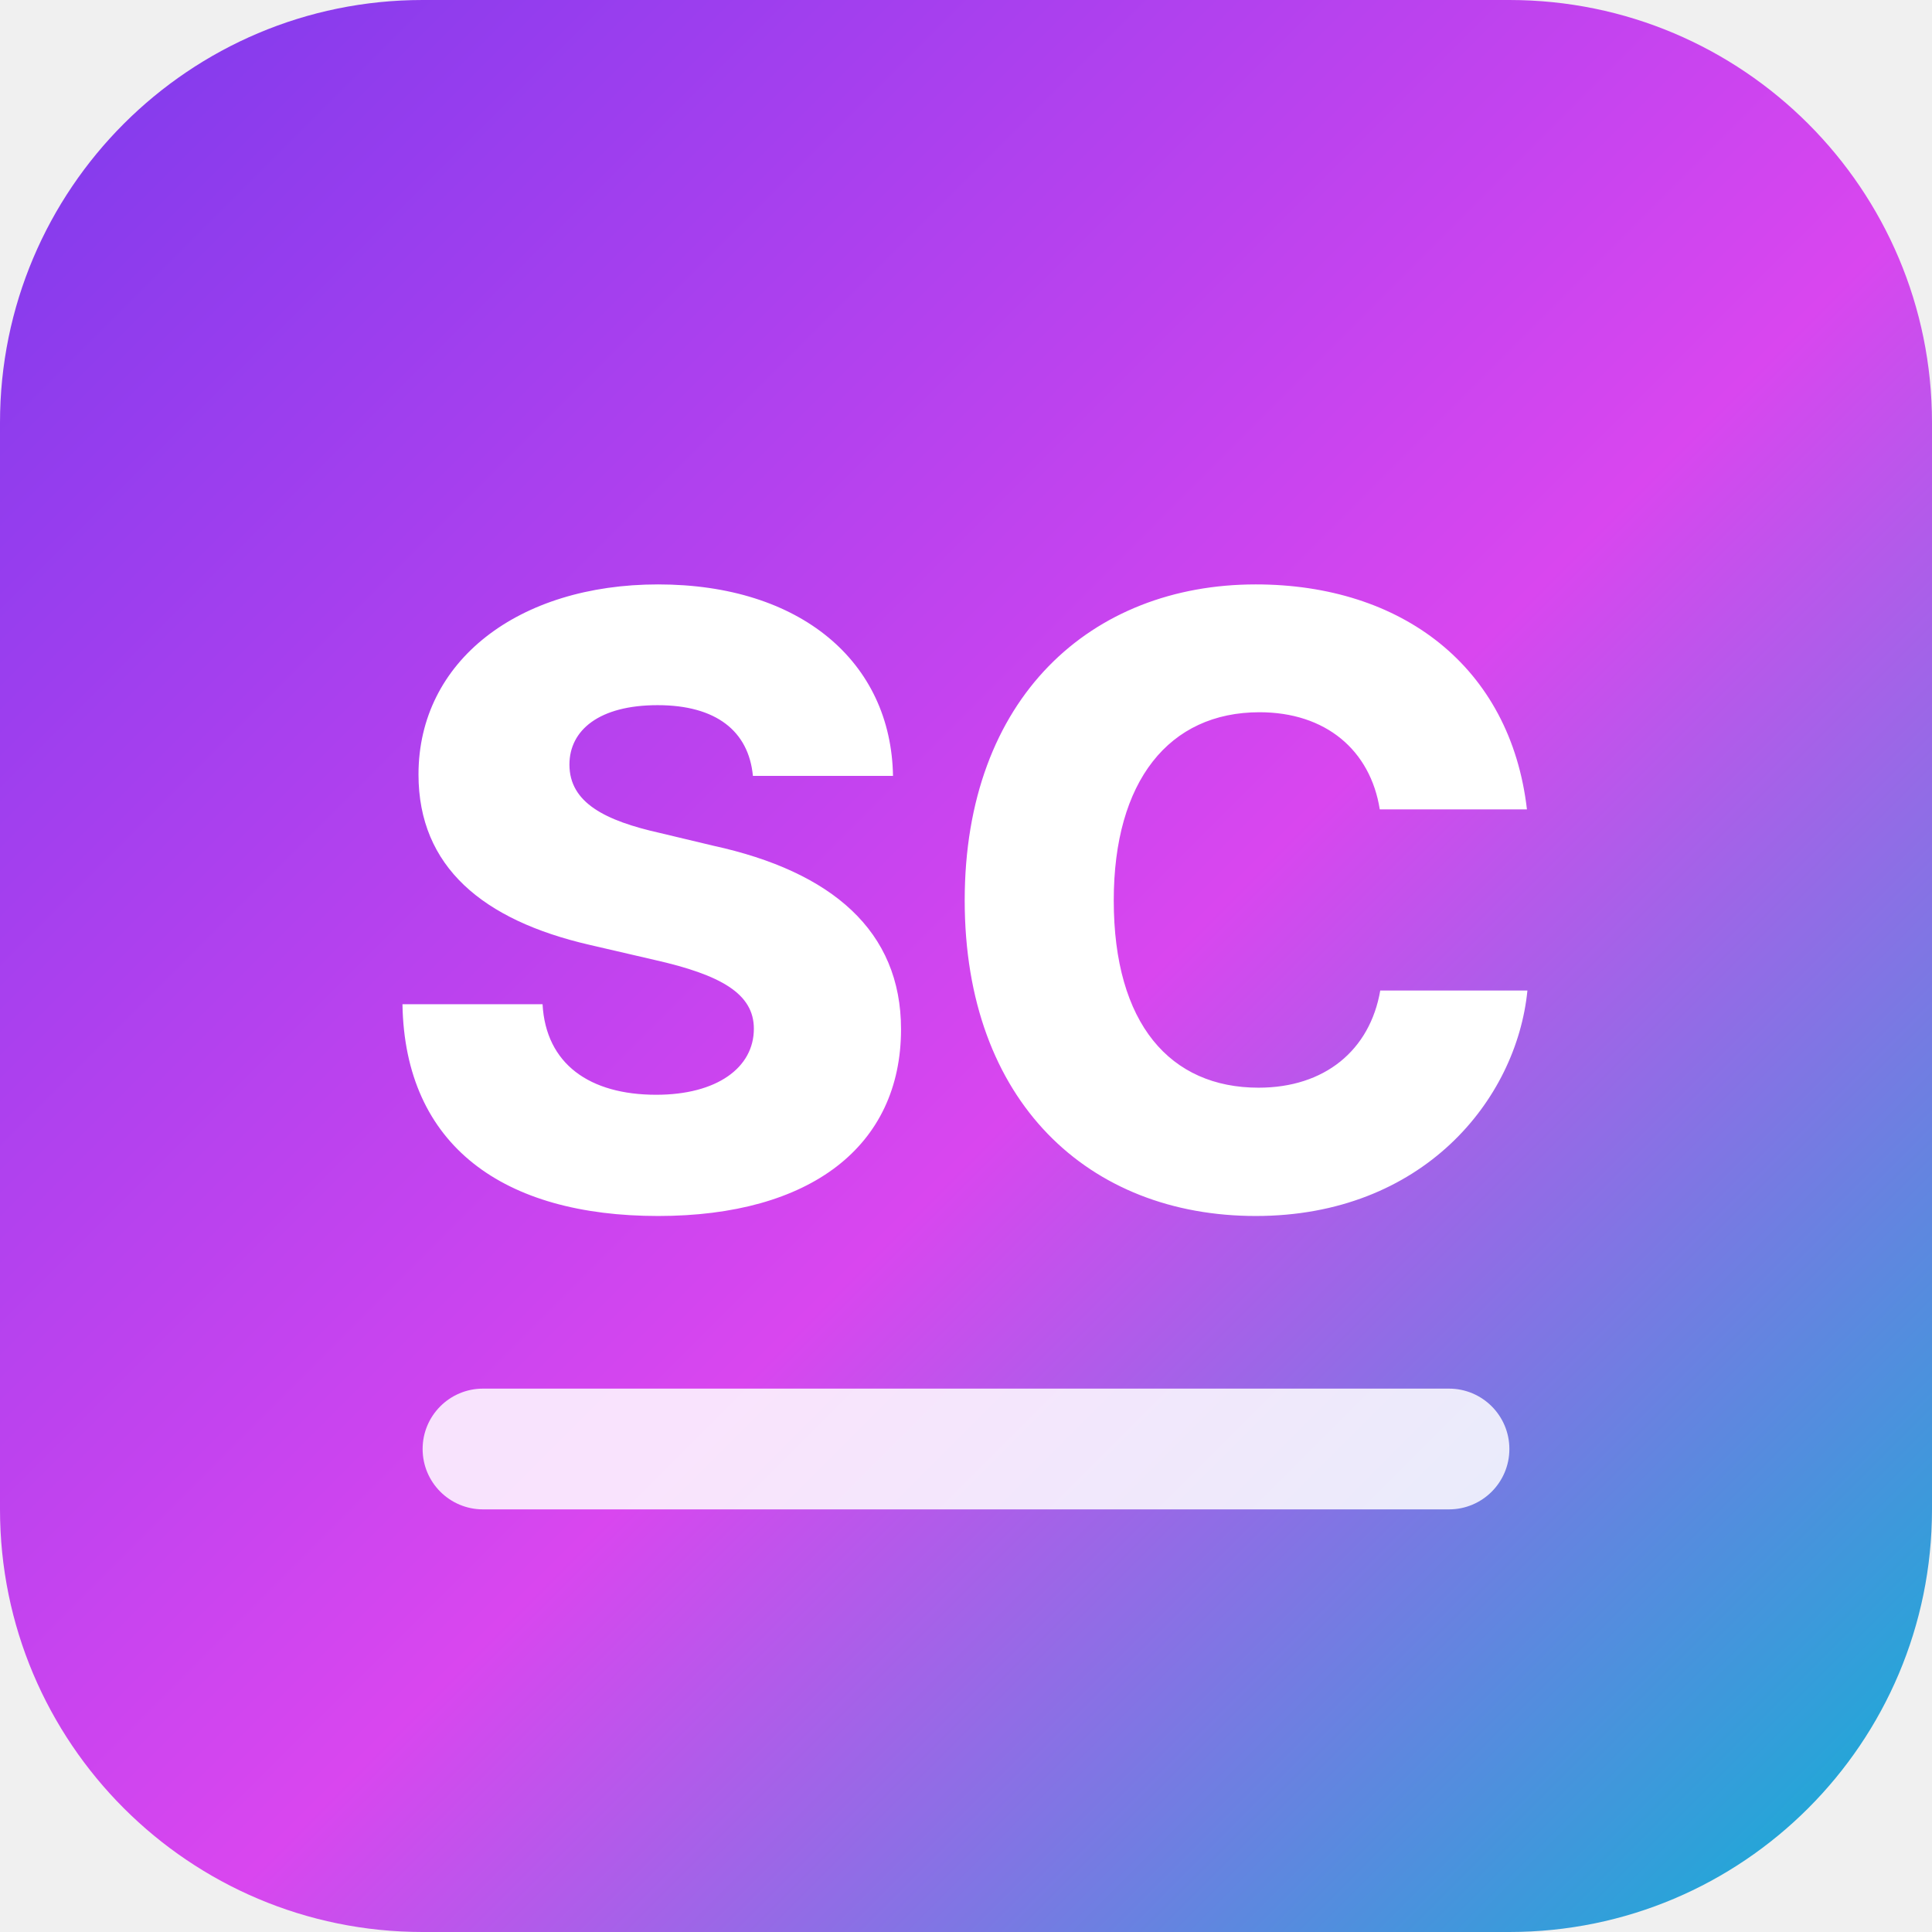
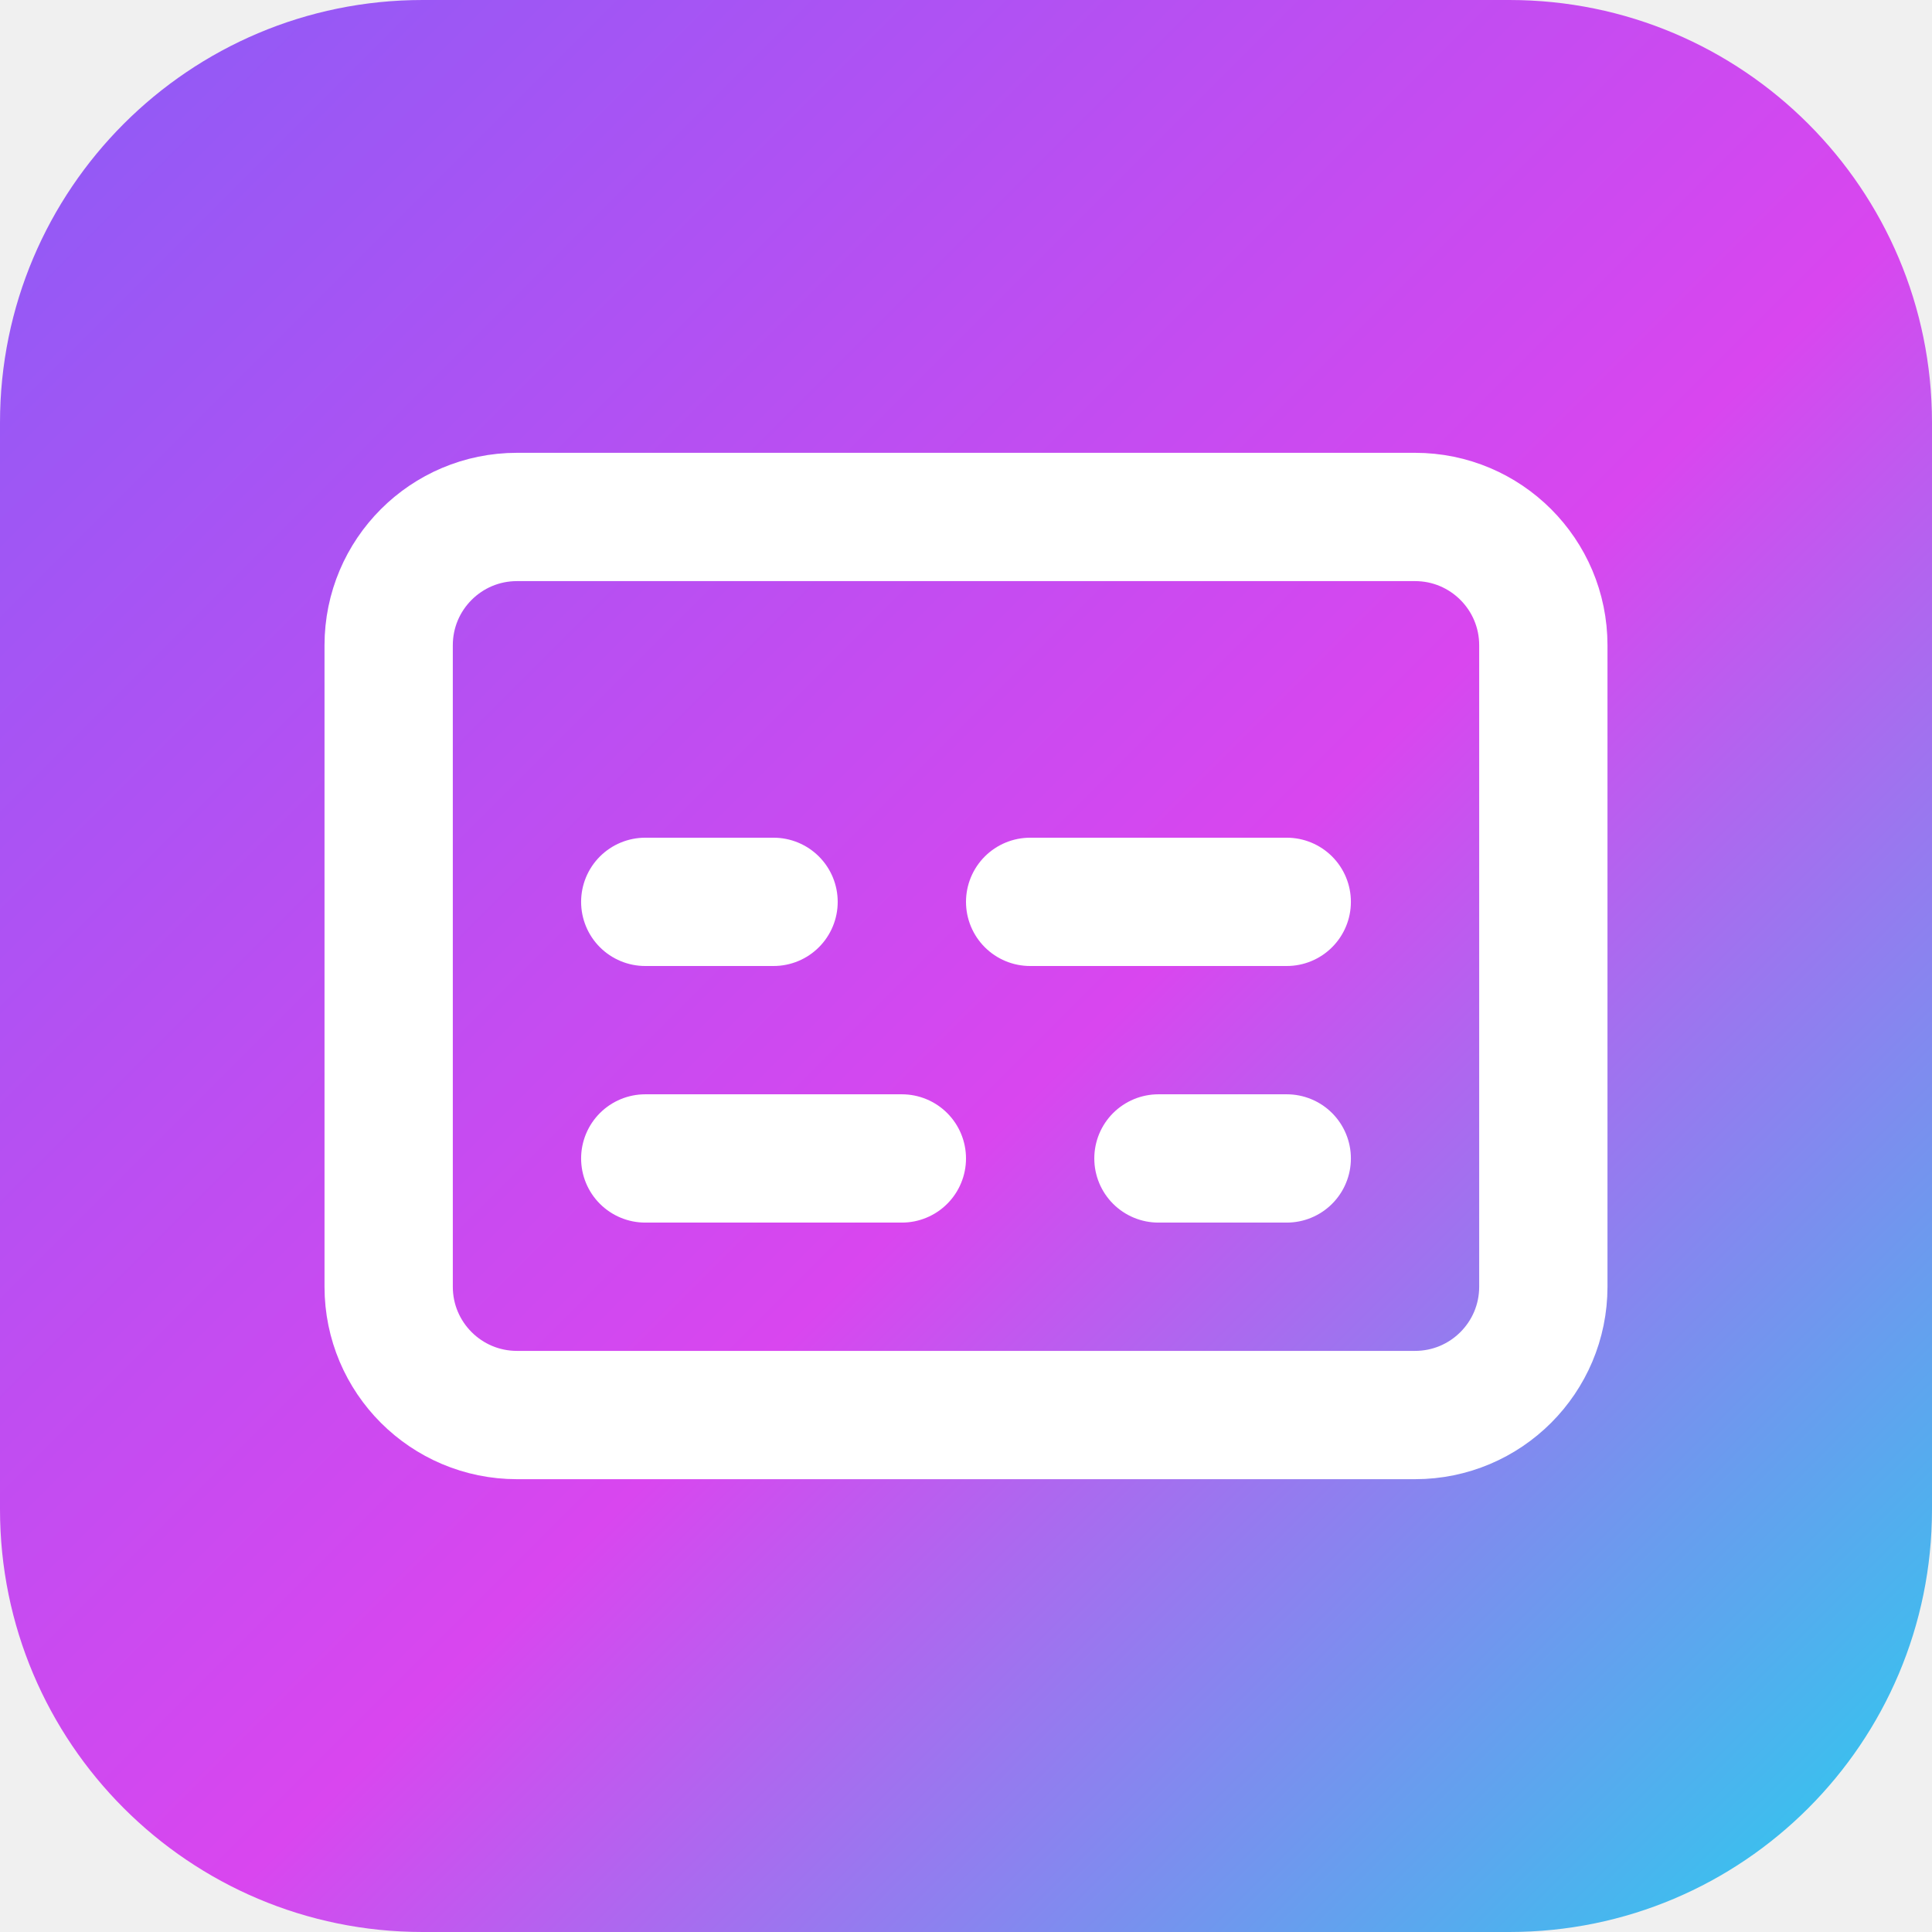
- <svg xmlns="http://www.w3.org/2000/svg" viewBox="0 0 64 64">
+ <svg xmlns="http://www.w3.org/2000/svg" viewBox="0 0 64 64" width="64" height="64">
  <defs>
-     <linearGradient id="g" x1="0" y1="0" x2="1" y2="1">
-       <stop offset="0%" stop-color="#7c3aed" />
+     <linearGradient id="sc-g" x1="0" y1="0" x2="1" y2="1">
+       <stop offset="0%" stop-color="#8b5cf6" />
      <stop offset="55%" stop-color="#d946ef" />
-       <stop offset="100%" stop-color="#06b6d4" />
+       <stop offset="100%" stop-color="#22d3ee" />
    </linearGradient>
  </defs>
-   <rect width="64" height="64" rx="14" fill="url(#g)" />
-   <g fill="#fff" font-family="Inter, system-ui, sans-serif" font-weight="800">
-     <text x="32" y="40" text-anchor="middle" font-size="28">SC</text>
+   <rect width="64" height="64" rx="14" fill="url(#sc-g)" />
+   <g transform="translate(6.5,6.5) scale(2.125)" fill="none" stroke="#ffffff" stroke-width="2" stroke-linecap="round" stroke-linejoin="round">
+     <rect x="3" y="5" width="18" height="14" rx="2" />
+     <path d="M7 15 h4 M15 15 h2 M7 11 h2 M13 11 h4" />
  </g>
-   <rect x="14" y="46" width="36" height="4" rx="2" fill="rgba(255,255,255,0.85)" />
</svg>
